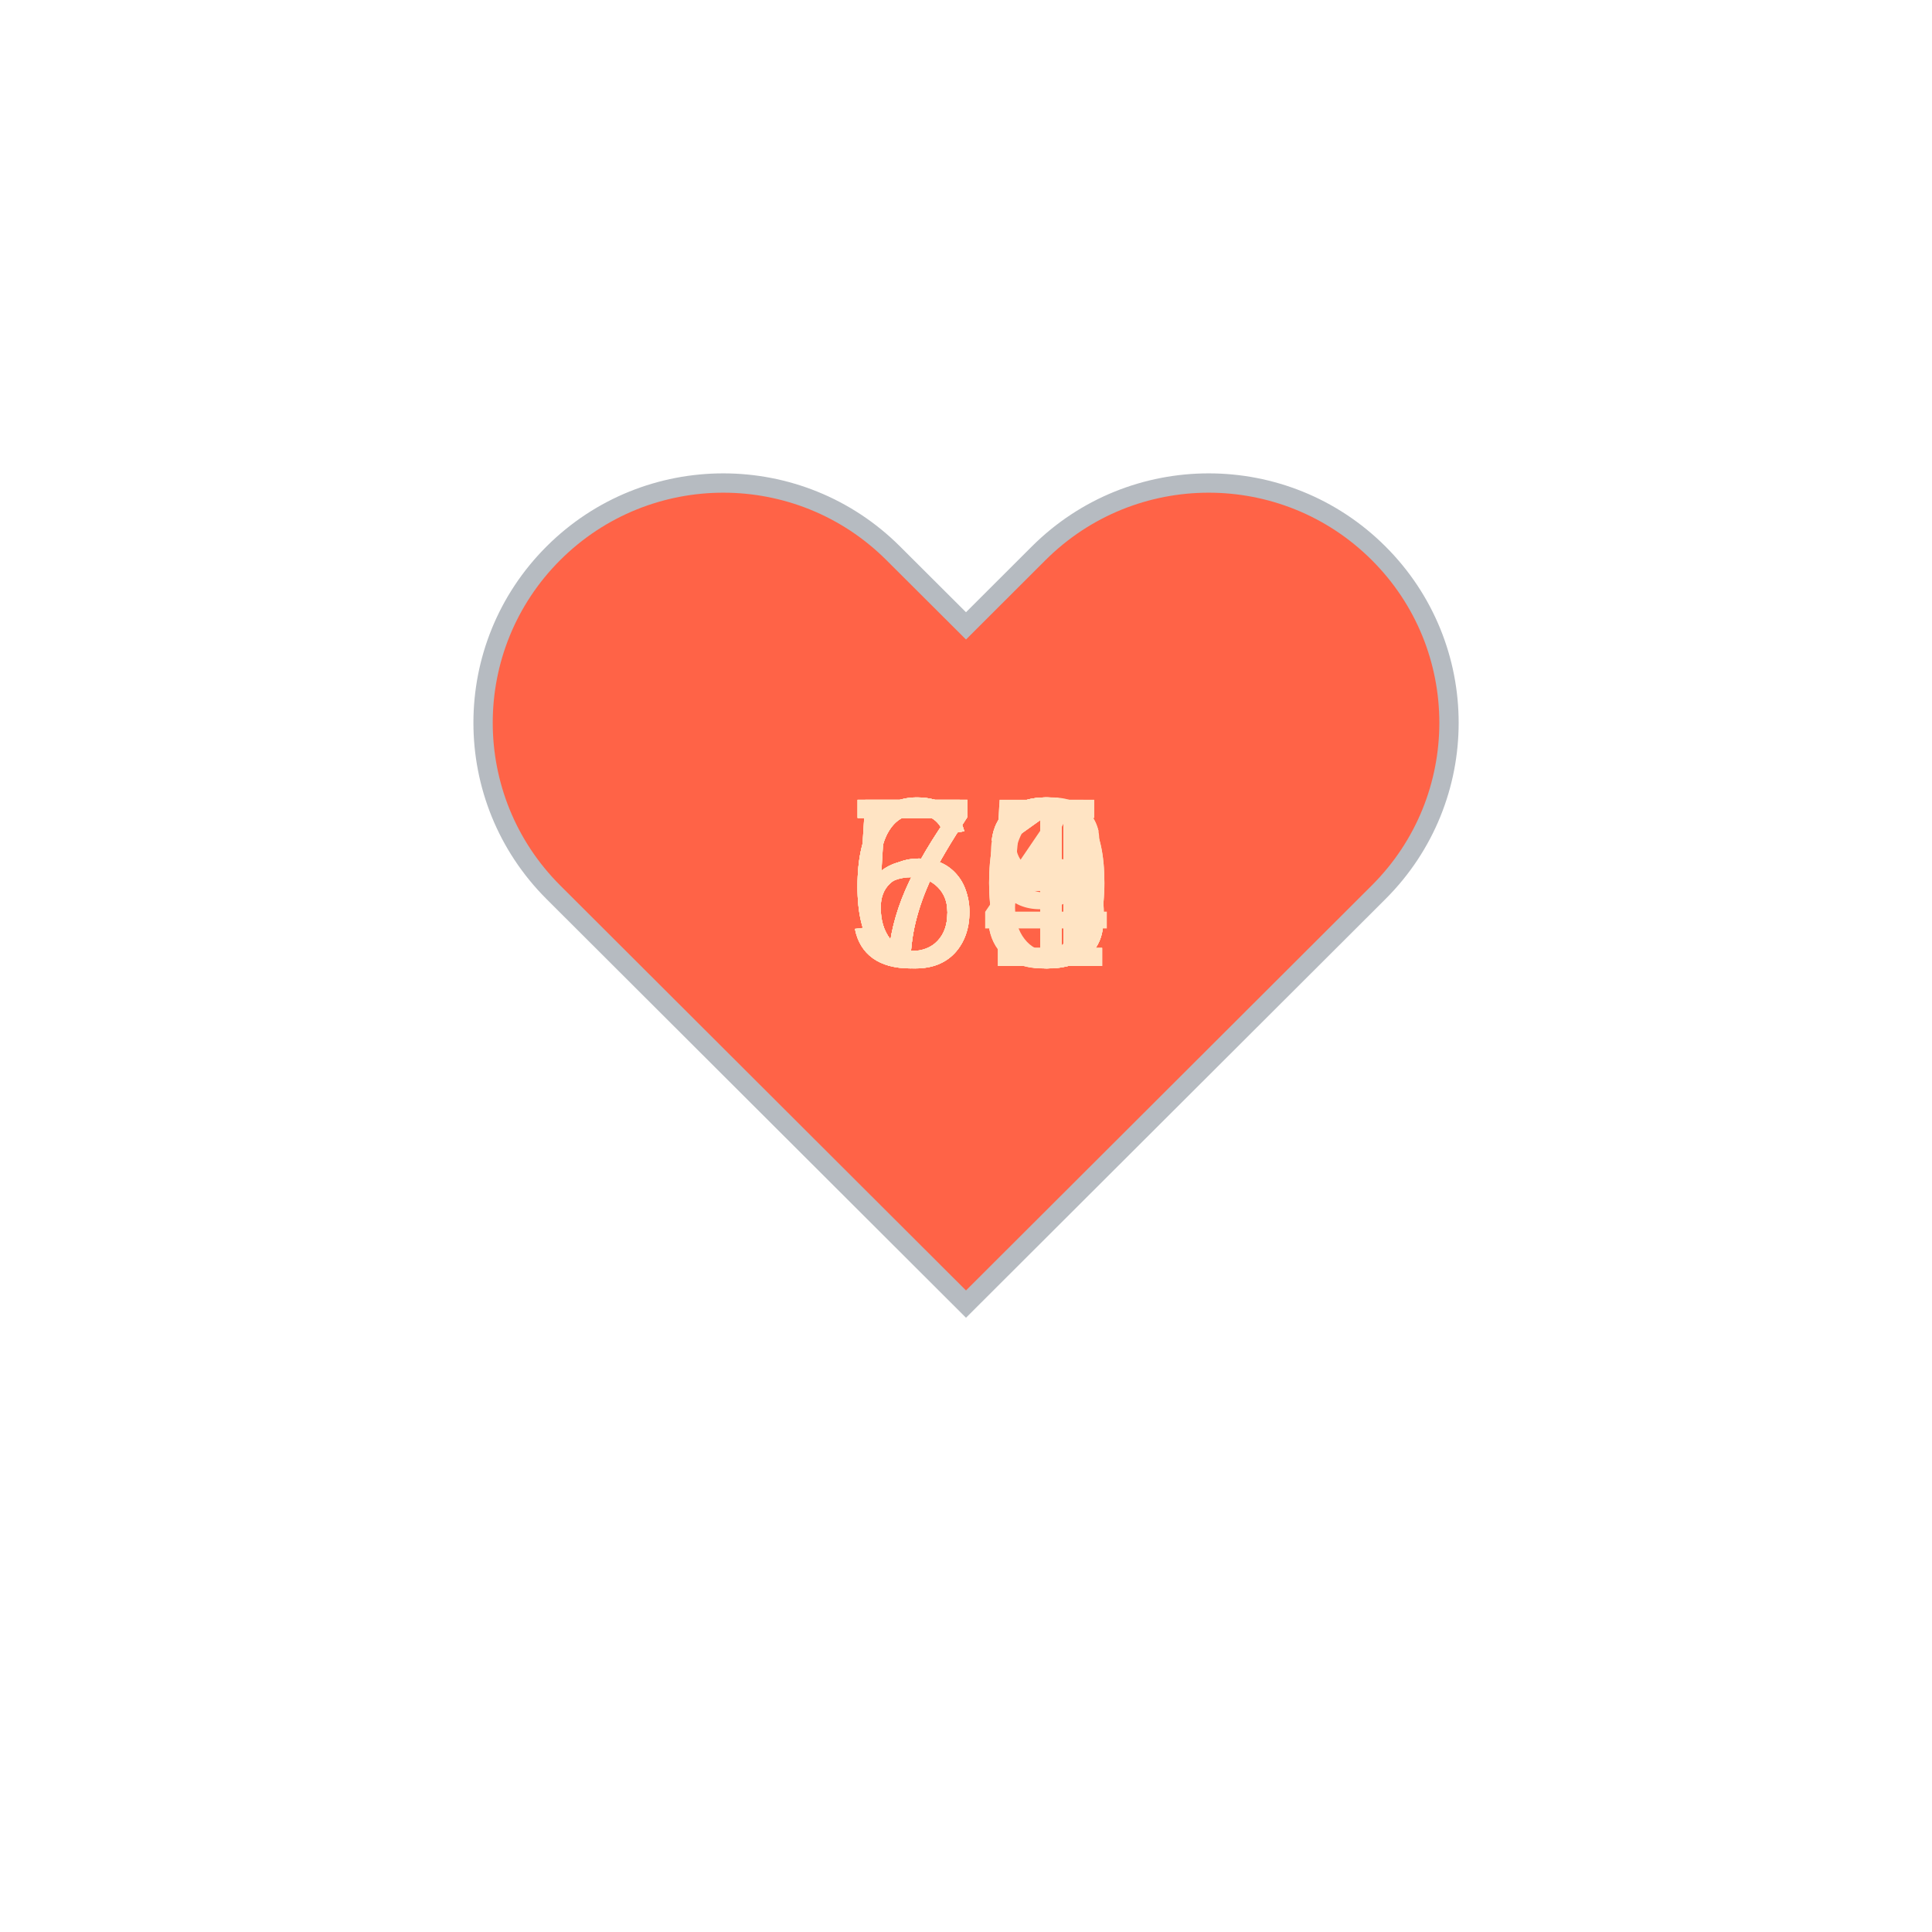
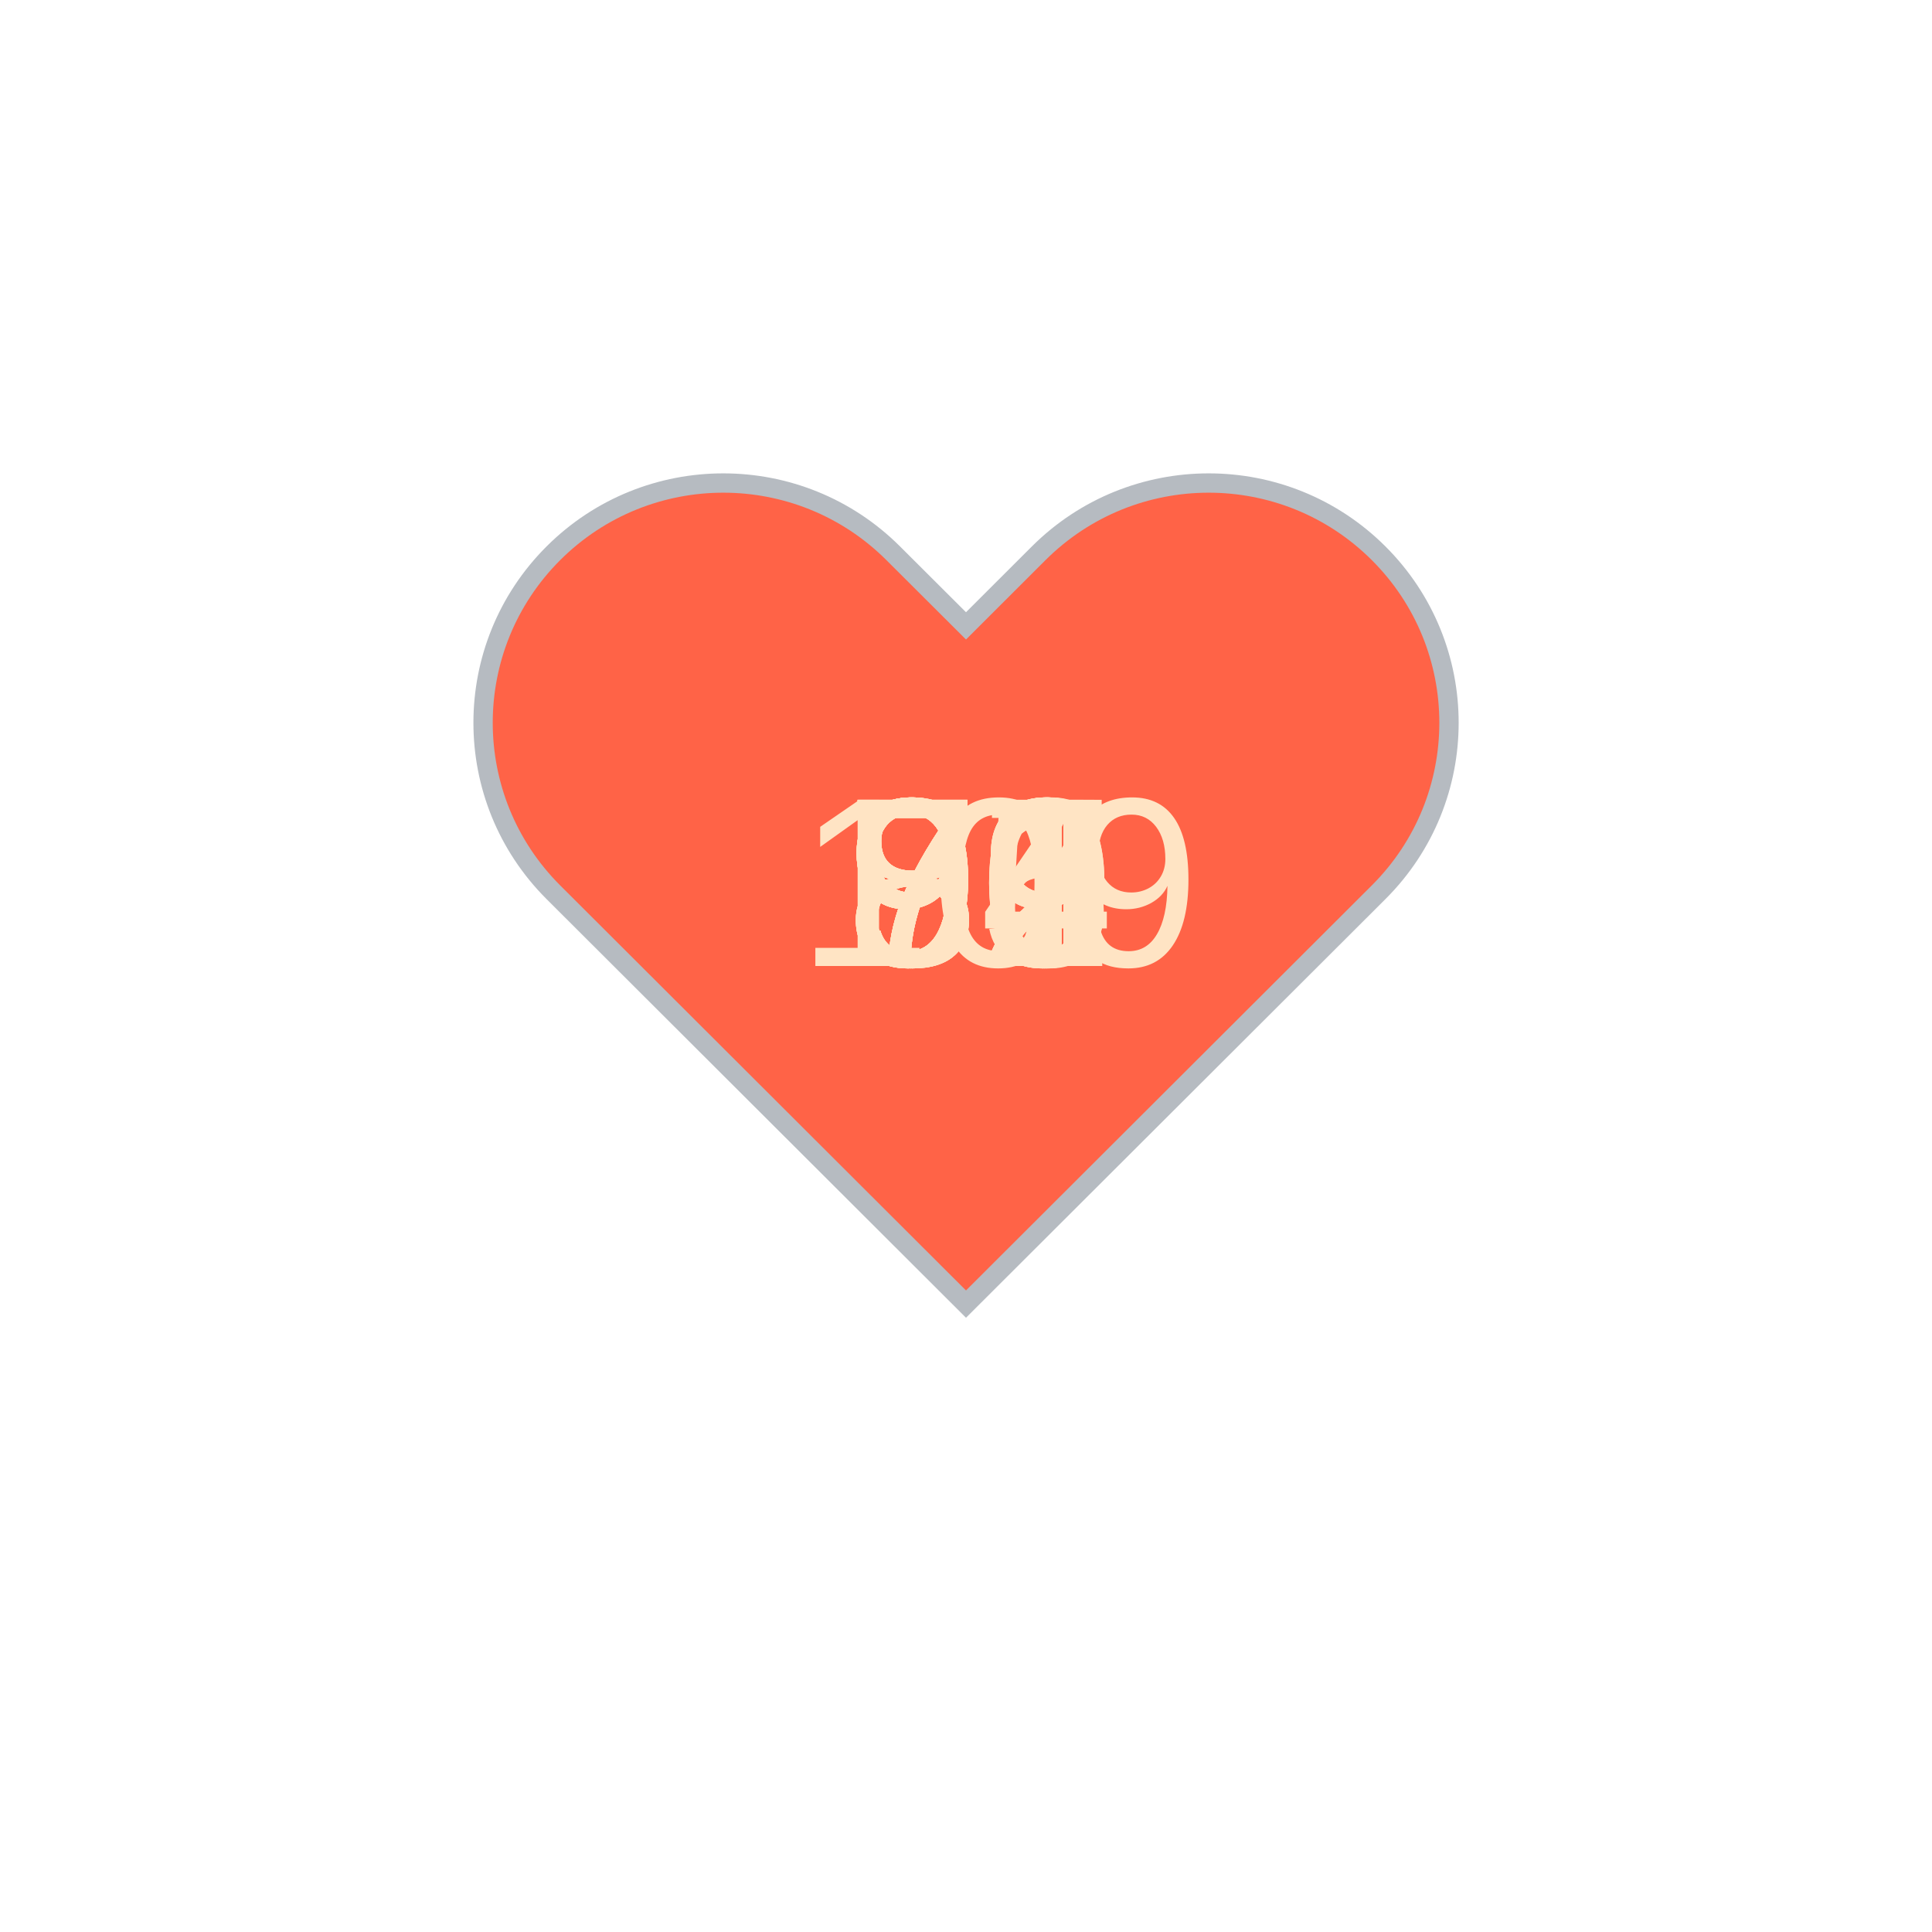
<svg xmlns="http://www.w3.org/2000/svg" baseProfile="full" height="150" version="1.1" viewBox="0,0,200,200" width="150">
  <defs />
  <g transform="translate(100 100)">
    <path d="M92.71,7.27L92.71,7.27c-9.71-9.69-25.46-9.69-35.18,0L50,14.79l-7.54-7.52C32.75-2.42,17-2.42,7.29,7.27v0 c-9.71,9.69-9.71,25.41,0,35.1L50,85l42.71-42.63C102.43,32.68,102.43,16.96,92.71,7.27z" fill="tomato" stroke="#B6BBC1" stroke-width="2" transform="translate(-50 -50)" />
    <animateTransform additive="sum" attributeName="transform" dur="1.2s" repeatCount="indefinite" type="scale" values="1; 1.5; 1.25; 1.5; 1.5; 1;" />
-     <text fill="bisque" style="font-size:25px; font-family:Arial" transform="translate(-12.5 0)">53<animate attributeName="visibility" dur="18.0s" keyTimes="0;0.07;0.13;0.2;0.27;0.33;0.4;0.47;0.53;0.6;0.67;0.73;0.8;0.87;0.93;1.0" repeatCount="indefinite" values="visible;hidden;hidden;hidden;hidden;hidden;hidden;hidden;hidden;hidden;hidden;hidden;hidden;hidden;hidden;hidden" />
+     <text fill="bisque" style="font-size:25px; font-family:Arial" transform="translate(-12.5 0)">99<animate attributeName="visibility" dur="18.0s" keyTimes="0;0.07;0.13;0.2;0.27;0.33;0.4;0.47;0.53;0.6;0.67;0.73;0.8;0.87;0.93;1.0" repeatCount="indefinite" values="visible;hidden;hidden;hidden;hidden;hidden;hidden;hidden;hidden;hidden;hidden;hidden;hidden;hidden;hidden;hidden" />
    </text>
-     <text fill="bisque" style="font-size:25px; font-family:Arial" transform="translate(-12.5 0)">75<animate attributeName="visibility" dur="18.0s" keyTimes="0;0.07;0.13;0.2;0.27;0.33;0.4;0.47;0.53;0.6;0.67;0.73;0.8;0.87;0.93;1.0" repeatCount="indefinite" values="hidden;visible;hidden;hidden;hidden;hidden;hidden;hidden;hidden;hidden;hidden;hidden;hidden;hidden;hidden;hidden" />
+     <text fill="bisque" style="font-size:25px; font-family:Arial" transform="translate(-12.5 0)">96<animate attributeName="visibility" dur="18.0s" keyTimes="0;0.07;0.13;0.2;0.27;0.33;0.4;0.47;0.53;0.6;0.67;0.73;0.8;0.87;0.93;1.0" repeatCount="indefinite" values="hidden;visible;hidden;hidden;hidden;hidden;hidden;hidden;hidden;hidden;hidden;hidden;hidden;hidden;hidden;hidden" />
    </text>
-     <text fill="bisque" style="font-size:25px; font-family:Arial" transform="translate(-12.5 0)">73<animate attributeName="visibility" dur="18.0s" keyTimes="0;0.07;0.13;0.2;0.27;0.33;0.4;0.47;0.53;0.6;0.67;0.73;0.8;0.87;0.93;1.0" repeatCount="indefinite" values="hidden;hidden;visible;hidden;hidden;hidden;hidden;hidden;hidden;hidden;hidden;hidden;hidden;hidden;hidden;hidden" />
+     <text fill="bisque" style="font-size:25px; font-family:Arial" transform="translate(-12.5 0)">85<animate attributeName="visibility" dur="18.0s" keyTimes="0;0.07;0.13;0.2;0.27;0.33;0.4;0.47;0.53;0.6;0.67;0.73;0.8;0.87;0.93;1.0" repeatCount="indefinite" values="hidden;hidden;visible;hidden;hidden;hidden;hidden;hidden;hidden;hidden;hidden;hidden;hidden;hidden;hidden;hidden" />
    </text>
-     <text fill="bisque" style="font-size:25px; font-family:Arial" transform="translate(-12.5 0)">69<animate attributeName="visibility" dur="18.0s" keyTimes="0;0.07;0.13;0.2;0.27;0.33;0.4;0.47;0.53;0.6;0.67;0.73;0.8;0.87;0.93;1.0" repeatCount="indefinite" values="hidden;hidden;hidden;visible;hidden;hidden;hidden;hidden;hidden;hidden;hidden;hidden;hidden;hidden;hidden;hidden" />
+     <text fill="bisque" style="font-size:25px; font-family:Arial" transform="translate(-12.5 0)">82<animate attributeName="visibility" dur="18.0s" keyTimes="0;0.07;0.13;0.2;0.27;0.33;0.4;0.47;0.53;0.6;0.67;0.73;0.8;0.87;0.93;1.0" repeatCount="indefinite" values="hidden;hidden;hidden;visible;hidden;hidden;hidden;hidden;hidden;hidden;hidden;hidden;hidden;hidden;hidden;hidden" />
    </text>
-     <text fill="bisque" style="font-size:25px; font-family:Arial" transform="translate(-12.5 0)">71<animate attributeName="visibility" dur="18.0s" keyTimes="0;0.07;0.13;0.2;0.27;0.33;0.4;0.47;0.53;0.6;0.67;0.73;0.8;0.87;0.93;1.0" repeatCount="indefinite" values="hidden;hidden;hidden;hidden;visible;hidden;hidden;hidden;hidden;hidden;hidden;hidden;hidden;hidden;hidden;hidden" />
+     <text fill="bisque" style="font-size:25px; font-family:Arial" transform="translate(-12.5 0)">92<animate attributeName="visibility" dur="18.0s" keyTimes="0;0.07;0.13;0.2;0.27;0.33;0.4;0.47;0.53;0.6;0.67;0.73;0.8;0.87;0.93;1.0" repeatCount="indefinite" values="hidden;hidden;hidden;hidden;visible;hidden;hidden;hidden;hidden;hidden;hidden;hidden;hidden;hidden;hidden;hidden" />
    </text>
-     <text fill="bisque" style="font-size:25px; font-family:Arial" transform="translate(-12.5 0)">60<animate attributeName="visibility" dur="18.0s" keyTimes="0;0.07;0.13;0.2;0.27;0.33;0.4;0.47;0.53;0.6;0.67;0.73;0.8;0.87;0.93;1.0" repeatCount="indefinite" values="hidden;hidden;hidden;hidden;hidden;visible;hidden;hidden;hidden;hidden;hidden;hidden;hidden;hidden;hidden;hidden" />
+     <text fill="bisque" style="font-size:25px; font-family:Arial" transform="translate(-17.5 0)">109<animate attributeName="visibility" dur="18.0s" keyTimes="0;0.07;0.13;0.2;0.27;0.33;0.4;0.47;0.53;0.6;0.67;0.73;0.8;0.87;0.93;1.0" repeatCount="indefinite" values="hidden;hidden;hidden;hidden;hidden;visible;hidden;hidden;hidden;hidden;hidden;hidden;hidden;hidden;hidden;hidden" />
    </text>
-     <text fill="bisque" style="font-size:25px; font-family:Arial" transform="translate(-12.5 0)">71<animate attributeName="visibility" dur="18.0s" keyTimes="0;0.07;0.13;0.2;0.27;0.33;0.4;0.47;0.53;0.6;0.67;0.73;0.8;0.87;0.93;1.0" repeatCount="indefinite" values="hidden;hidden;hidden;hidden;hidden;hidden;visible;hidden;hidden;hidden;hidden;hidden;hidden;hidden;hidden;hidden" />
+     <text fill="bisque" style="font-size:25px; font-family:Arial" transform="translate(-12.5 0)">89<animate attributeName="visibility" dur="18.0s" keyTimes="0;0.07;0.13;0.2;0.27;0.33;0.4;0.47;0.53;0.6;0.67;0.73;0.8;0.87;0.93;1.0" repeatCount="indefinite" values="hidden;hidden;hidden;hidden;hidden;hidden;visible;hidden;hidden;hidden;hidden;hidden;hidden;hidden;hidden;hidden" />
    </text>
-     <text fill="bisque" style="font-size:25px; font-family:Arial" transform="translate(-12.5 0)">60<animate attributeName="visibility" dur="18.0s" keyTimes="0;0.07;0.13;0.2;0.27;0.33;0.4;0.47;0.53;0.6;0.67;0.73;0.8;0.87;0.93;1.0" repeatCount="indefinite" values="hidden;hidden;hidden;hidden;hidden;hidden;hidden;visible;hidden;hidden;hidden;hidden;hidden;hidden;hidden;hidden" />
+     <text fill="bisque" style="font-size:25px; font-family:Arial" transform="translate(-12.5 0)">90<animate attributeName="visibility" dur="18.0s" keyTimes="0;0.07;0.13;0.2;0.27;0.33;0.4;0.47;0.53;0.6;0.67;0.73;0.8;0.87;0.93;1.0" repeatCount="indefinite" values="hidden;hidden;hidden;hidden;hidden;hidden;hidden;visible;hidden;hidden;hidden;hidden;hidden;hidden;hidden;hidden" />
    </text>
-     <text fill="bisque" style="font-size:25px; font-family:Arial" transform="translate(-12.5 0)">55<animate attributeName="visibility" dur="18.0s" keyTimes="0;0.07;0.13;0.2;0.27;0.33;0.4;0.47;0.53;0.6;0.67;0.73;0.8;0.87;0.93;1.0" repeatCount="indefinite" values="hidden;hidden;hidden;hidden;hidden;hidden;hidden;hidden;visible;hidden;hidden;hidden;hidden;hidden;hidden;hidden" />
+     <text fill="bisque" style="font-size:25px; font-family:Arial" transform="translate(-12.5 0)">79<animate attributeName="visibility" dur="18.0s" keyTimes="0;0.07;0.13;0.2;0.27;0.33;0.4;0.47;0.53;0.6;0.67;0.73;0.8;0.87;0.93;1.0" repeatCount="indefinite" values="hidden;hidden;hidden;hidden;hidden;hidden;hidden;hidden;visible;hidden;hidden;hidden;hidden;hidden;hidden;hidden" />
    </text>
-     <text fill="bisque" style="font-size:25px; font-family:Arial" transform="translate(-12.5 0)">54<animate attributeName="visibility" dur="18.0s" keyTimes="0;0.07;0.13;0.2;0.27;0.33;0.4;0.47;0.53;0.6;0.67;0.73;0.8;0.87;0.93;1.0" repeatCount="indefinite" values="hidden;hidden;hidden;hidden;hidden;hidden;hidden;hidden;hidden;visible;hidden;hidden;hidden;hidden;hidden;hidden" />
+     <text fill="bisque" style="font-size:25px; font-family:Arial" transform="translate(-12.5 0)">71<animate attributeName="visibility" dur="18.0s" keyTimes="0;0.07;0.13;0.2;0.27;0.33;0.4;0.47;0.53;0.6;0.67;0.73;0.8;0.87;0.93;1.0" repeatCount="indefinite" values="hidden;hidden;hidden;hidden;hidden;hidden;hidden;hidden;hidden;visible;hidden;hidden;hidden;hidden;hidden;hidden" />
    </text>
-     <text fill="bisque" style="font-size:25px; font-family:Arial" transform="translate(-12.5 0)">63<animate attributeName="visibility" dur="18.0s" keyTimes="0;0.07;0.13;0.2;0.27;0.33;0.4;0.47;0.53;0.6;0.67;0.73;0.8;0.87;0.93;1.0" repeatCount="indefinite" values="hidden;hidden;hidden;hidden;hidden;hidden;hidden;hidden;hidden;hidden;visible;hidden;hidden;hidden;hidden;hidden" />
+     <text fill="bisque" style="font-size:25px; font-family:Arial" transform="translate(-12.5 0)">77<animate attributeName="visibility" dur="18.0s" keyTimes="0;0.07;0.13;0.2;0.27;0.33;0.4;0.47;0.53;0.6;0.67;0.73;0.8;0.87;0.93;1.0" repeatCount="indefinite" values="hidden;hidden;hidden;hidden;hidden;hidden;hidden;hidden;hidden;hidden;visible;hidden;hidden;hidden;hidden;hidden" />
    </text>
-     <text fill="bisque" style="font-size:25px; font-family:Arial" transform="translate(-12.5 0)">71<animate attributeName="visibility" dur="18.0s" keyTimes="0;0.07;0.13;0.2;0.27;0.33;0.4;0.47;0.53;0.6;0.67;0.73;0.8;0.87;0.93;1.0" repeatCount="indefinite" values="hidden;hidden;hidden;hidden;hidden;hidden;hidden;hidden;hidden;hidden;hidden;visible;hidden;hidden;hidden;hidden" />
+     <text fill="bisque" style="font-size:25px; font-family:Arial" transform="translate(-12.5 0)">92<animate attributeName="visibility" dur="18.0s" keyTimes="0;0.07;0.13;0.2;0.27;0.33;0.4;0.47;0.53;0.6;0.67;0.73;0.8;0.87;0.93;1.0" repeatCount="indefinite" values="hidden;hidden;hidden;hidden;hidden;hidden;hidden;hidden;hidden;hidden;hidden;visible;hidden;hidden;hidden;hidden" />
    </text>
-     <text fill="bisque" style="font-size:25px; font-family:Arial" transform="translate(-12.5 0)">73<animate attributeName="visibility" dur="18.0s" keyTimes="0;0.07;0.13;0.2;0.27;0.33;0.4;0.47;0.53;0.6;0.67;0.73;0.8;0.87;0.93;1.0" repeatCount="indefinite" values="hidden;hidden;hidden;hidden;hidden;hidden;hidden;hidden;hidden;hidden;hidden;hidden;visible;hidden;hidden;hidden" />
+     <text fill="bisque" style="font-size:25px; font-family:Arial" transform="translate(-12.5 0)">80<animate attributeName="visibility" dur="18.0s" keyTimes="0;0.07;0.13;0.2;0.27;0.33;0.4;0.47;0.53;0.6;0.67;0.73;0.8;0.87;0.93;1.0" repeatCount="indefinite" values="hidden;hidden;hidden;hidden;hidden;hidden;hidden;hidden;hidden;hidden;hidden;hidden;visible;hidden;hidden;hidden" />
    </text>
-     <text fill="bisque" style="font-size:25px; font-family:Arial" transform="translate(-12.5 0)">68<animate attributeName="visibility" dur="18.0s" keyTimes="0;0.07;0.13;0.2;0.27;0.33;0.4;0.47;0.53;0.6;0.67;0.73;0.8;0.87;0.93;1.0" repeatCount="indefinite" values="hidden;hidden;hidden;hidden;hidden;hidden;hidden;hidden;hidden;hidden;hidden;hidden;hidden;visible;hidden;hidden" />
+     <text fill="bisque" style="font-size:25px; font-family:Arial" transform="translate(-12.5 0)">74<animate attributeName="visibility" dur="18.0s" keyTimes="0;0.07;0.13;0.2;0.27;0.33;0.4;0.47;0.53;0.6;0.67;0.73;0.8;0.87;0.93;1.0" repeatCount="indefinite" values="hidden;hidden;hidden;hidden;hidden;hidden;hidden;hidden;hidden;hidden;hidden;hidden;hidden;visible;hidden;hidden" />
    </text>
-     <text fill="bisque" style="font-size:25px; font-family:Arial" transform="translate(-12.5 0)">56<animate attributeName="visibility" dur="18.0s" keyTimes="0;0.07;0.13;0.2;0.27;0.33;0.4;0.47;0.53;0.6;0.67;0.73;0.8;0.87;0.93;1.0" repeatCount="indefinite" values="hidden;hidden;hidden;hidden;hidden;hidden;hidden;hidden;hidden;hidden;hidden;hidden;hidden;hidden;visible;hidden" />
+     <text fill="bisque" style="font-size:25px; font-family:Arial" transform="translate(-12.5 0)">71<animate attributeName="visibility" dur="18.0s" keyTimes="0;0.07;0.13;0.2;0.27;0.33;0.4;0.47;0.53;0.6;0.67;0.73;0.8;0.87;0.93;1.0" repeatCount="indefinite" values="hidden;hidden;hidden;hidden;hidden;hidden;hidden;hidden;hidden;hidden;hidden;hidden;hidden;hidden;visible;hidden" />
    </text>
  </g>
</svg>
